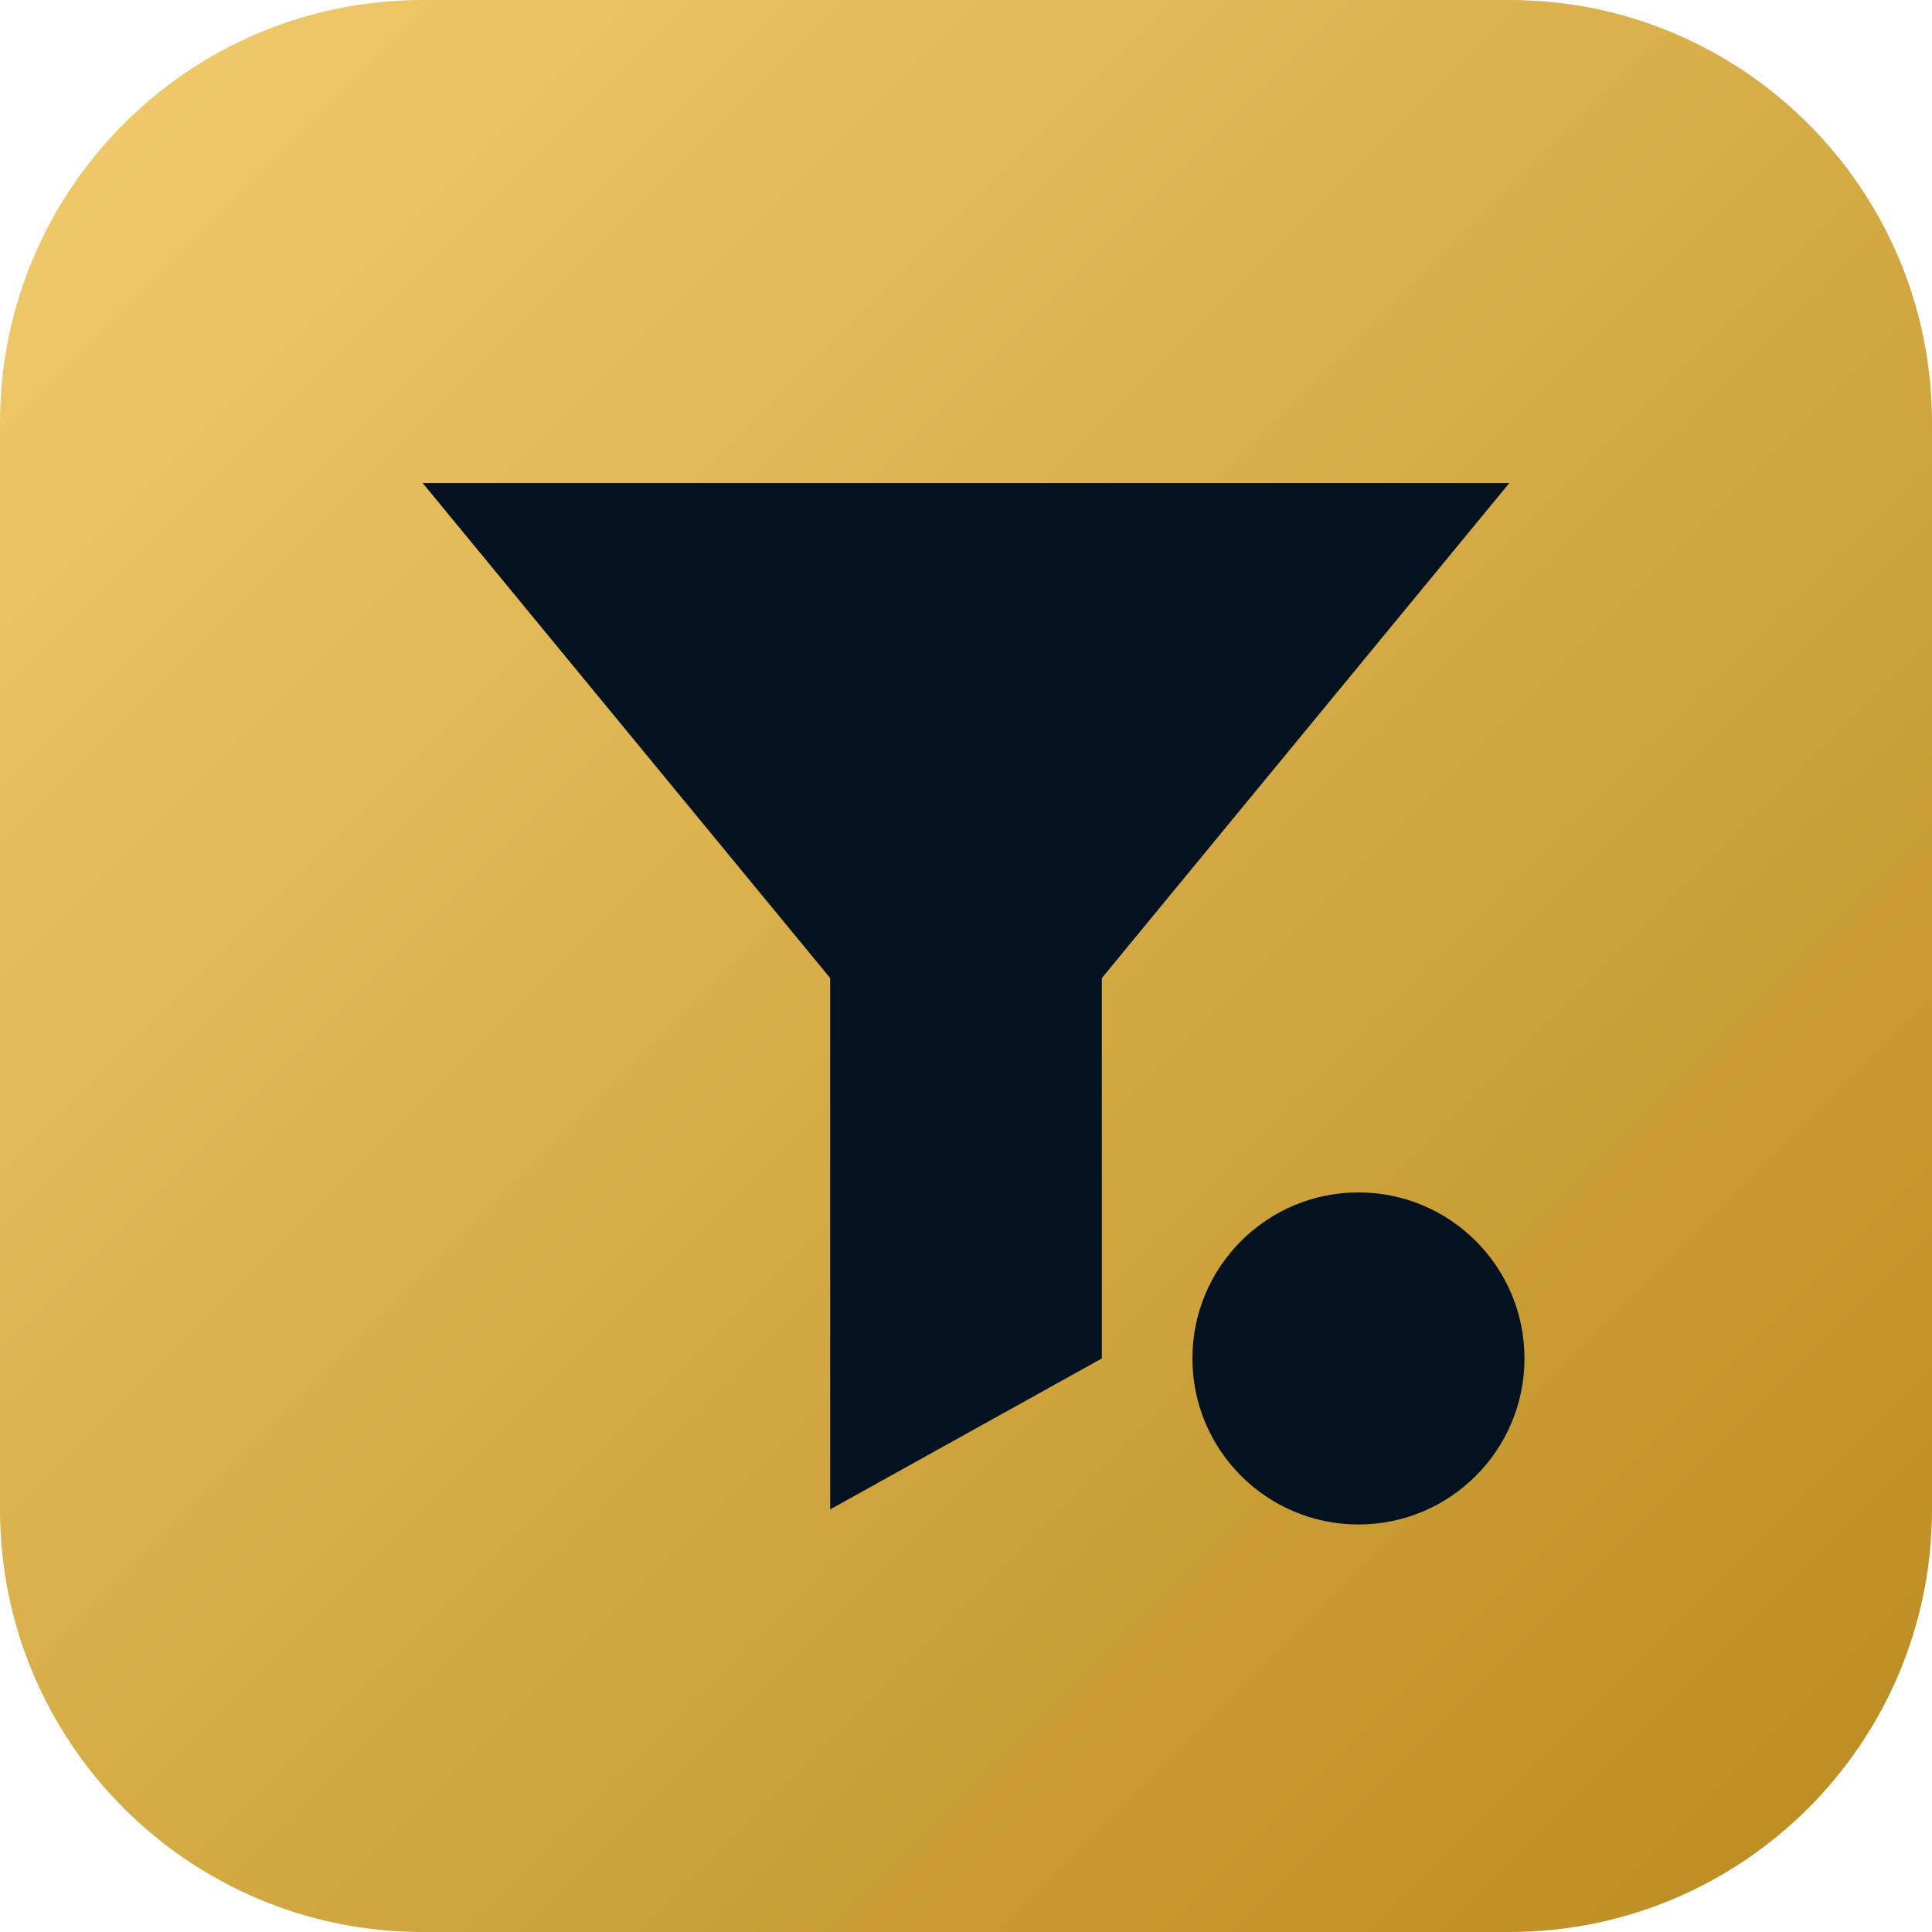
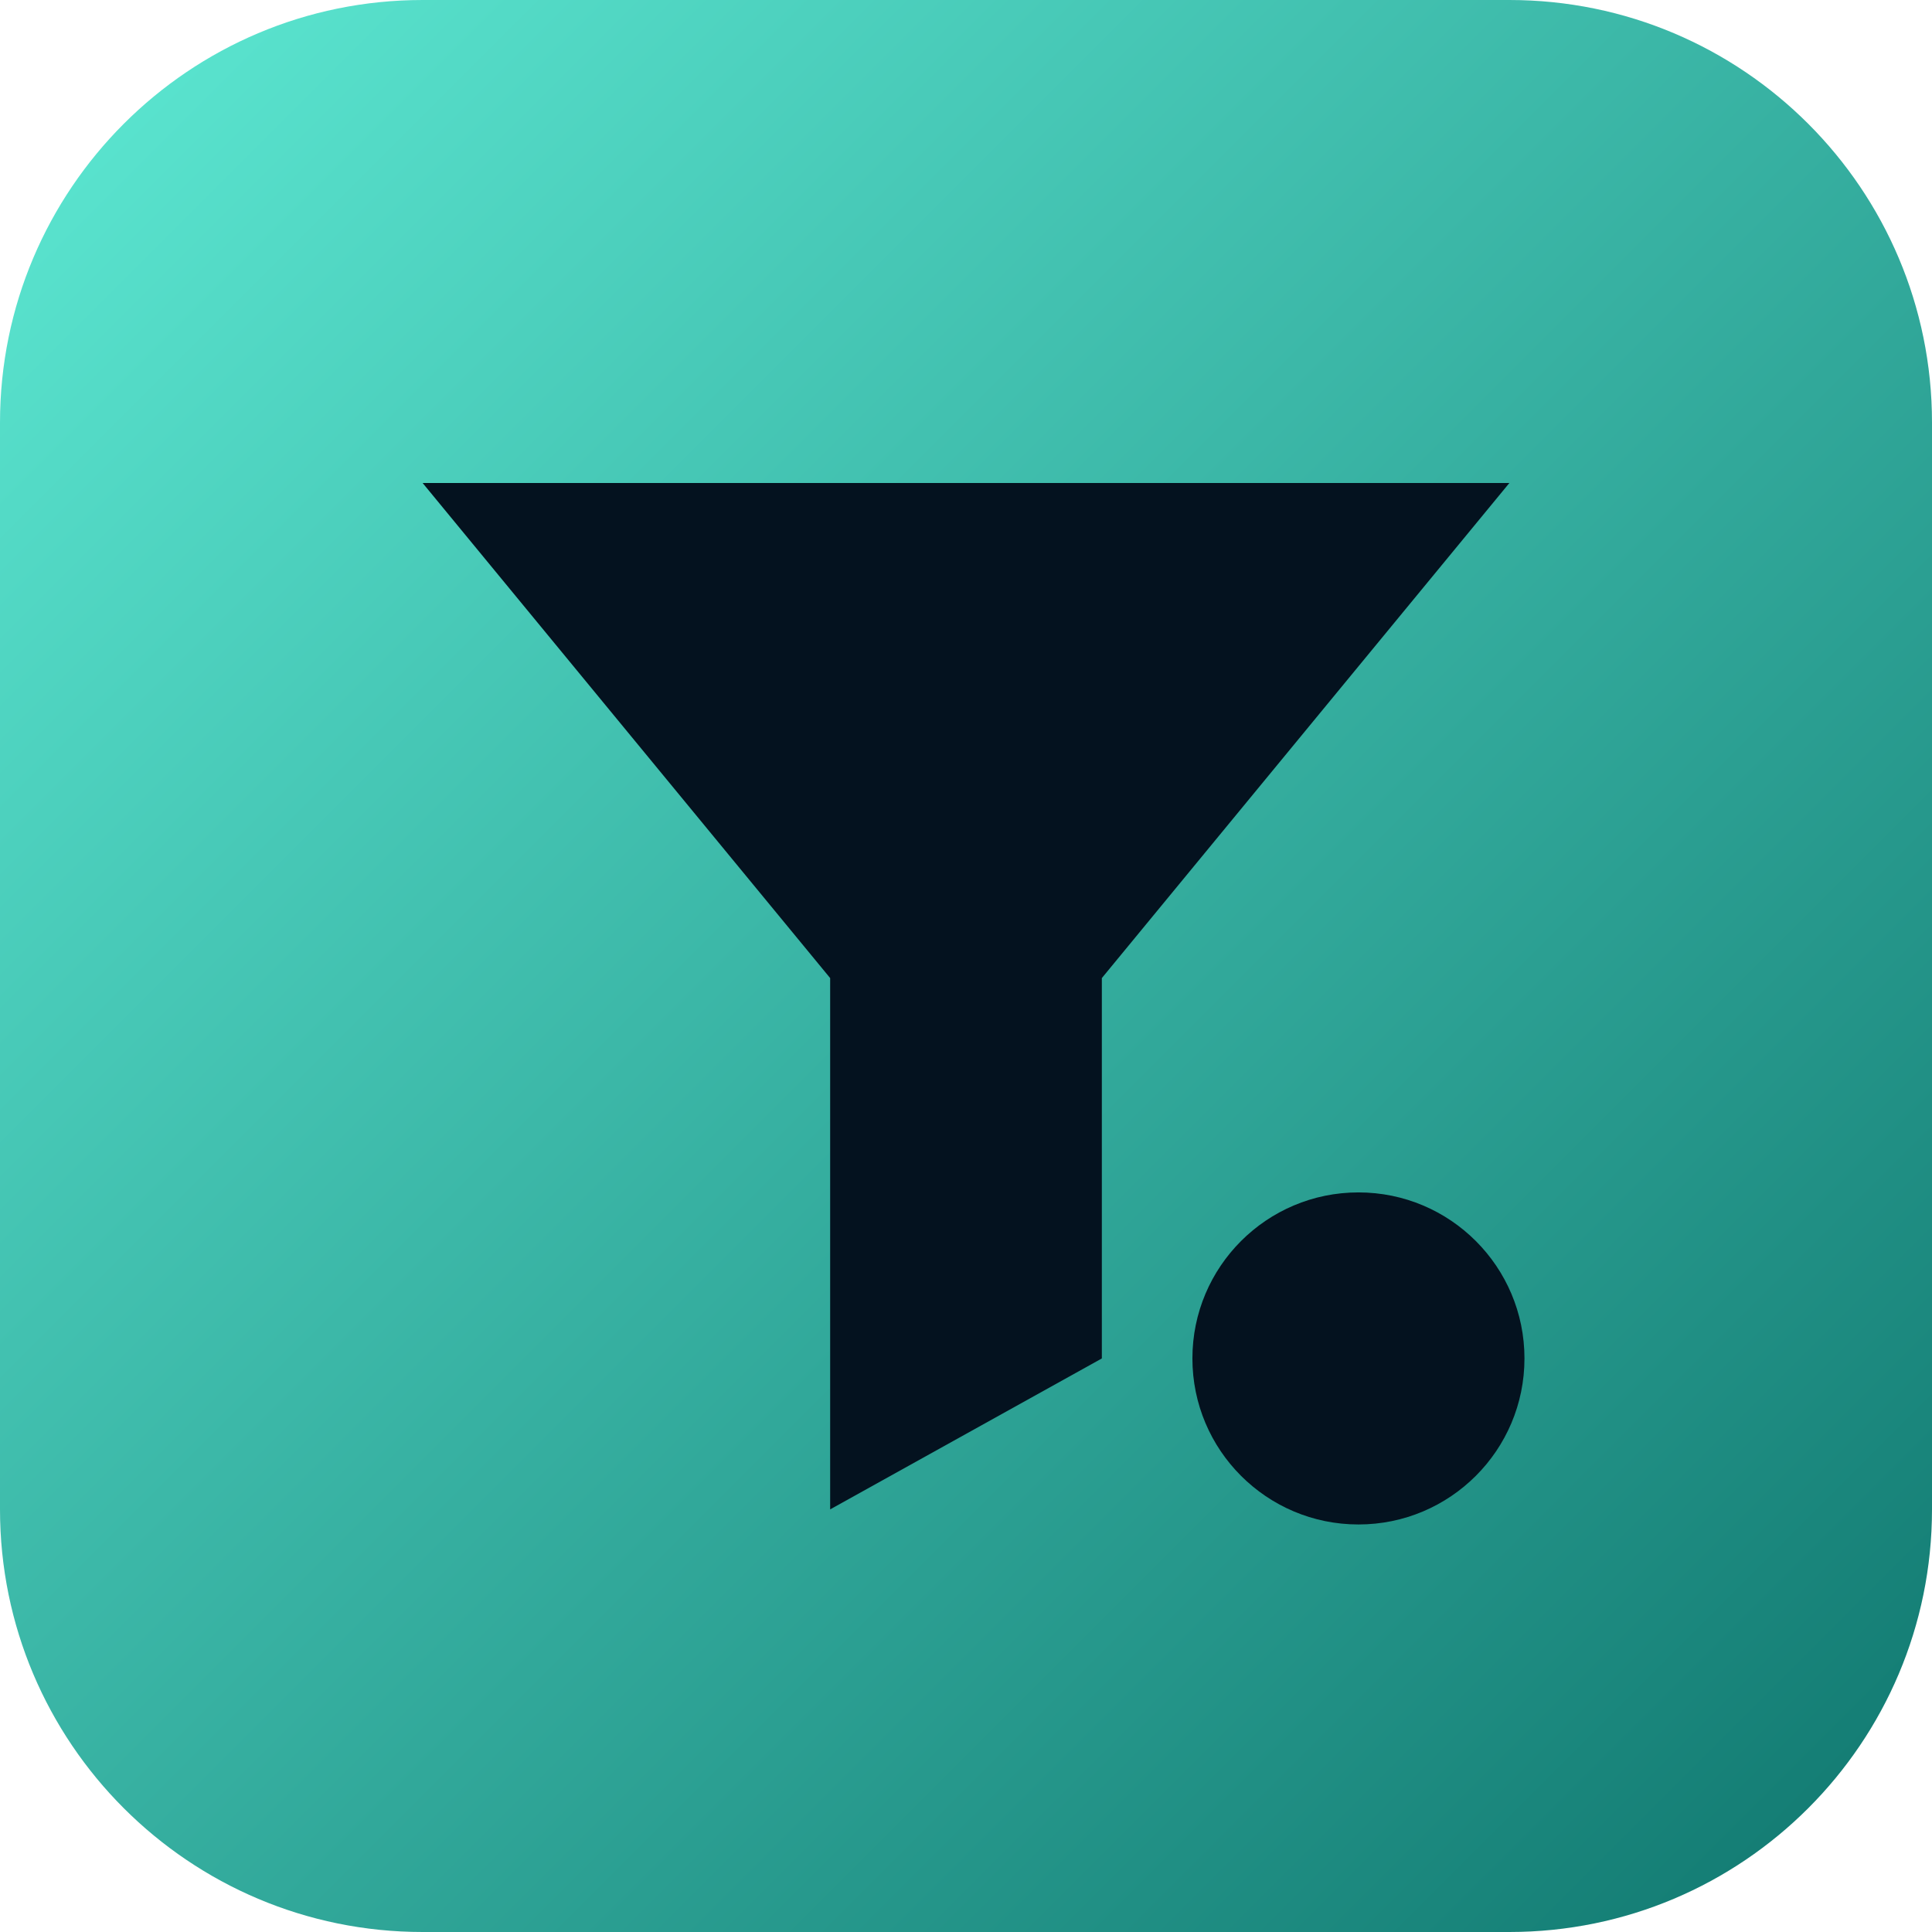
<svg xmlns="http://www.w3.org/2000/svg" viewBox="0 0 64 64">
  <defs>
    <linearGradient id="g" x1="0" y1="0" x2="1" y2="1">
-       <stop offset="0" stop-color="#f2cd6e" />
-       <stop offset="1" stop-color="#b98a1e" />
+       <stop offset="0" stop-color="#5eead4" />
+       <stop offset="1" stop-color="#0f766e" />
    </linearGradient>
  </defs>
  <rect width="64" height="64" rx="14" fill="url(#g)" />
  <path d="M14 16h36l-13.5 16.4v12.6l-9 5v-17.6L14 16z" fill="#04121f" />
  <circle cx="45" cy="45" r="5.5" fill="#04121f" />
</svg>
